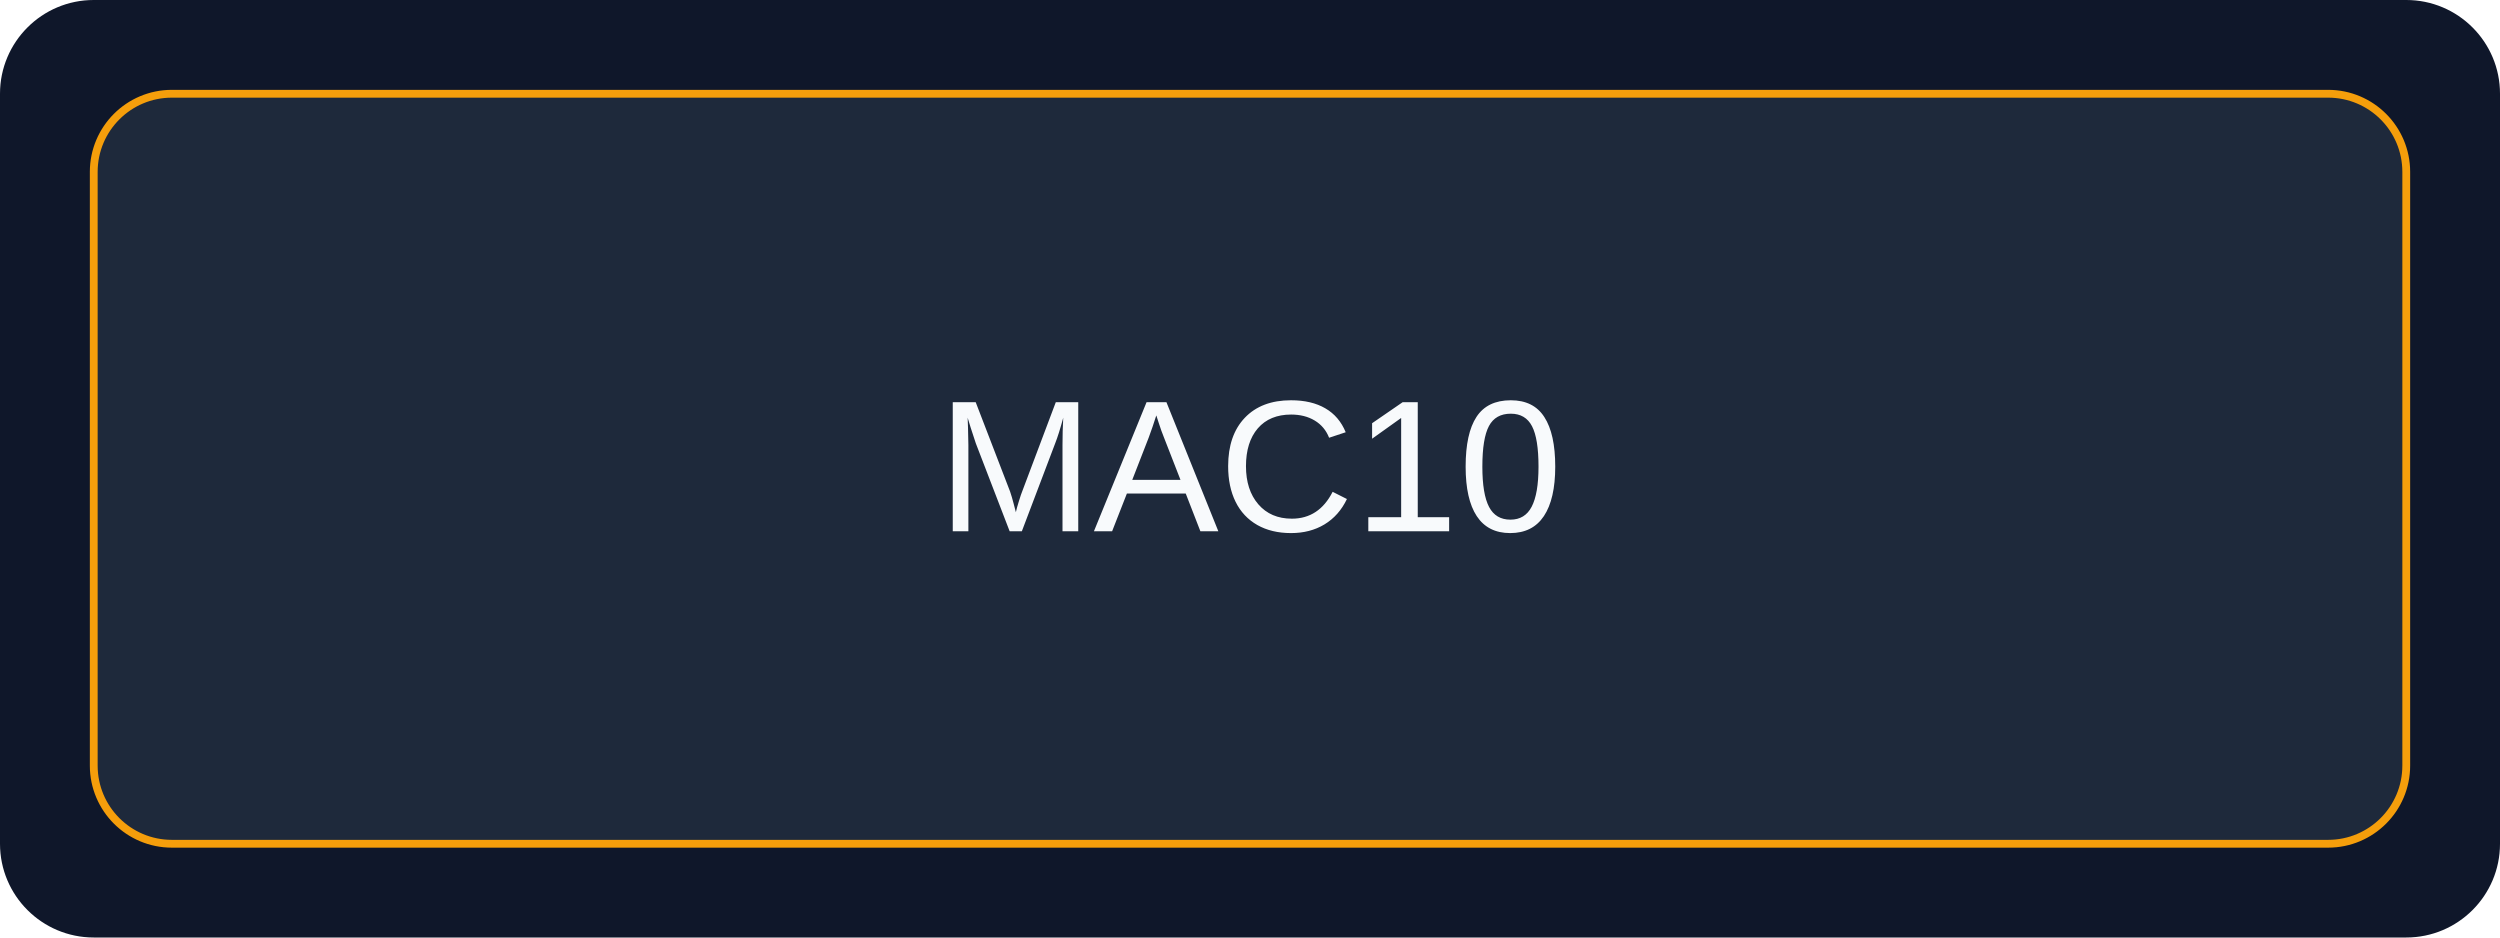
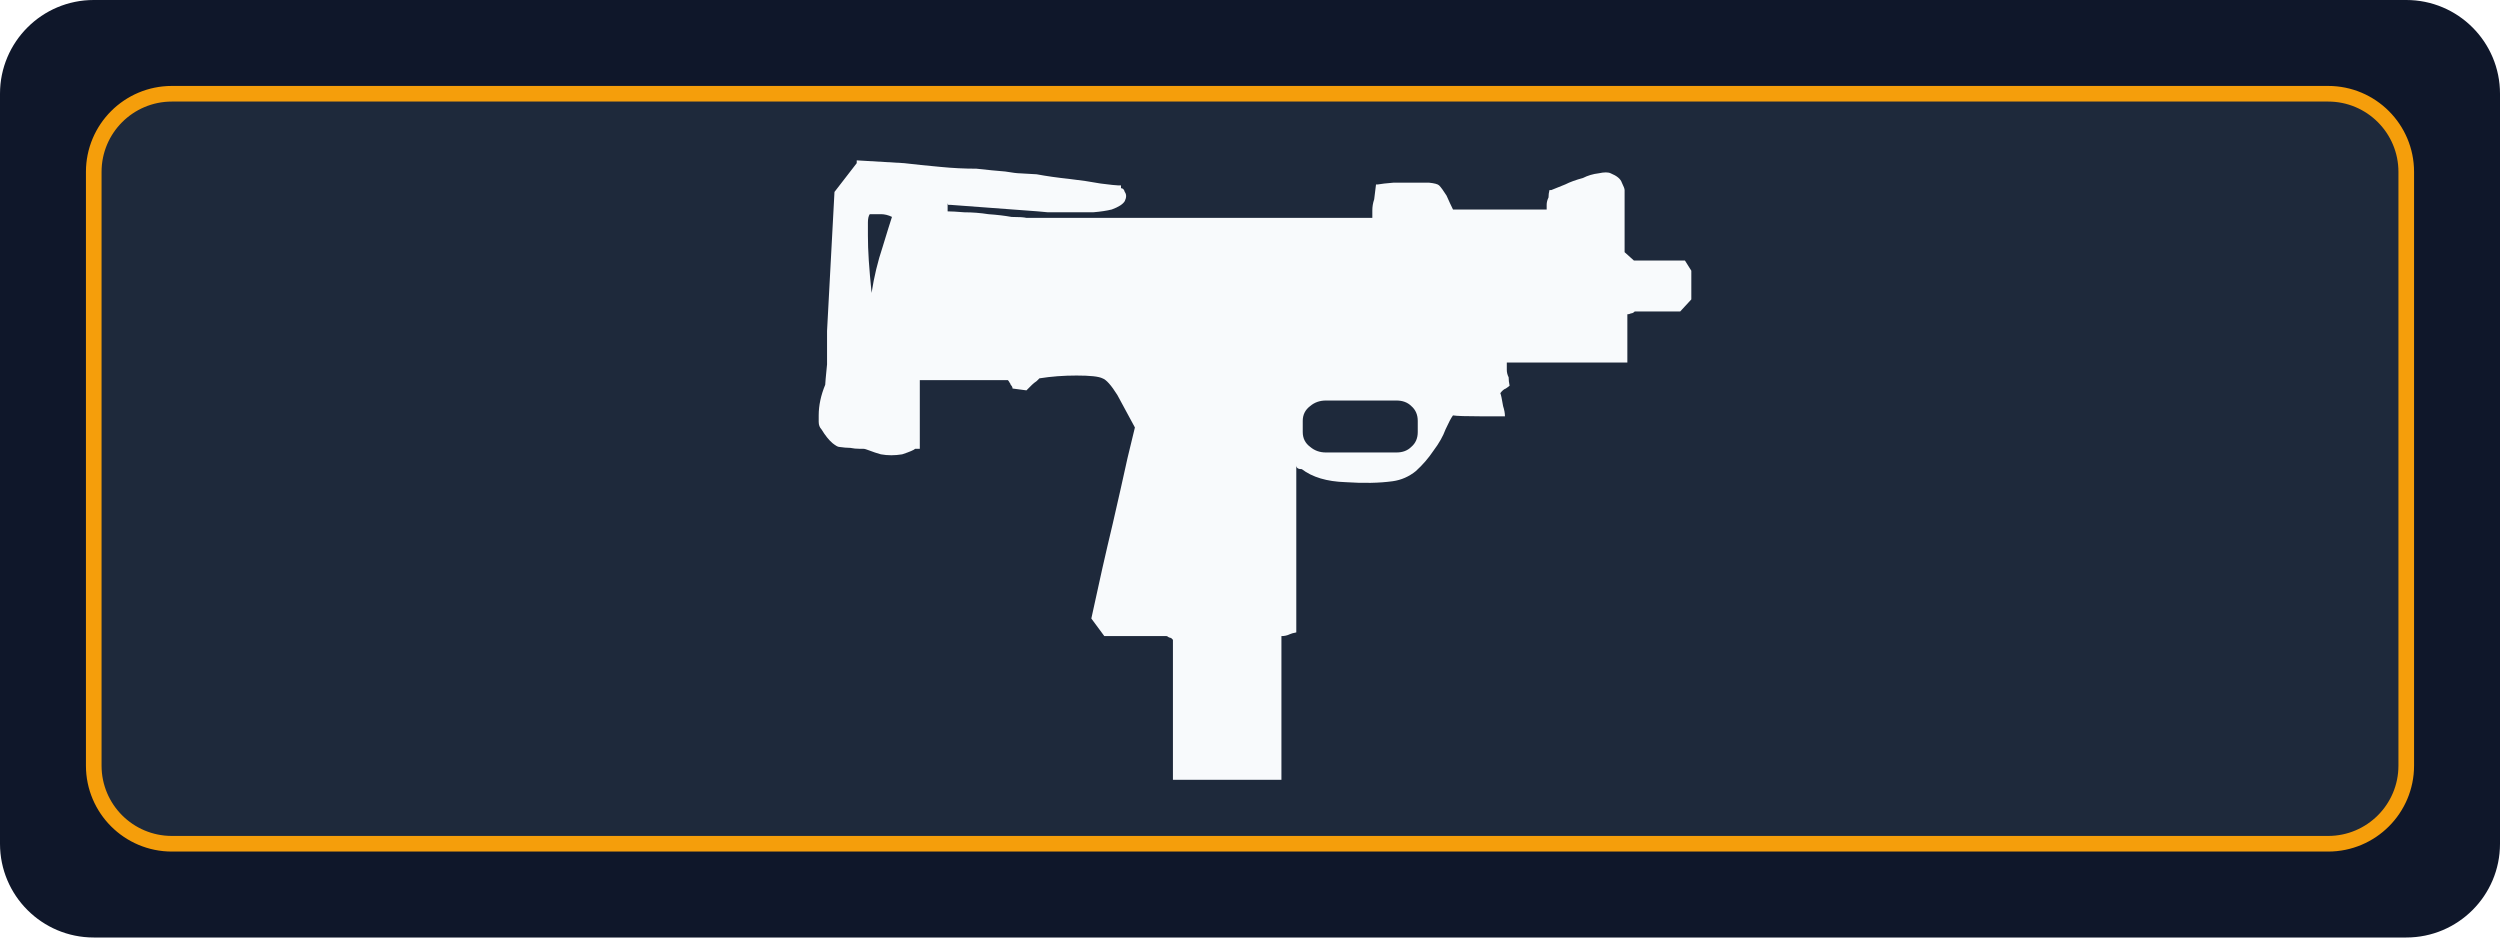
<svg xmlns="http://www.w3.org/2000/svg" viewBox="0 0 320 120">
  <rect width="320" height="120" rx="12" fill="#0f172a" />
-   <rect x="12" y="12" width="296" height="96" rx="10" fill="#1e293b" stroke="#f59e0b" />
-   <text x="160" y="68" font-family="Arial, sans-serif" font-size="24" text-anchor="middle" fill="#f8fafc">MAC10</text>
+   <rect x="12" y="12" width="296" height="96" rx="10" fill="#1e293b" stroke="#f59e0b" stroke-width="2" />
+   <g transform="translate(103.1031, 19.2) scale(2.55)">
+     <path d="M44.465,6.059V7.5l-0.559,0.606h-2.282     C41.563,8.168,41.502,8.2,41.439,8.2c-0.063,0.031-0.124,0.047-0.185,0.047v2.421h-6.051c0,0.125,0,0.248,0,0.372     s0.032,0.25,0.093,0.371c0,0.127,0.015,0.267,0.047,0.42c-0.032,0.031-0.094,0.079-0.188,0.141     c-0.09,0.031-0.185,0.108-0.278,0.234c0.032,0.061,0.079,0.278,0.14,0.649c0.061,0.188,0.093,0.359,0.093,0.513H33.9     c-0.746,0-1.211-0.015-1.399-0.046c-0.092,0.125-0.216,0.356-0.372,0.7c-0.124,0.339-0.325,0.698-0.604,1.068     c-0.249,0.372-0.542,0.714-0.884,1.024c-0.341,0.278-0.729,0.451-1.164,0.512c-0.683,0.094-1.473,0.108-2.375,0.047     c-0.93-0.03-1.66-0.249-2.188-0.652c-0.184,0-0.275-0.06-0.278-0.186v8.38c-0.156,0.03-0.264,0.06-0.328,0.092     c-0.123,0.061-0.262,0.093-0.418,0.093v7.215h-5.446v-7.029c-0.031-0.031-0.062-0.062-0.093-0.092     c-0.032,0-0.078-0.016-0.14-0.047c-0.031-0.031-0.061-0.047-0.092-0.047h-3.119l-0.652-0.883c0.372-1.738,0.73-3.321,1.072-4.748     c0.278-1.21,0.527-2.311,0.744-3.306l0.371-1.535c-0.341-0.622-0.634-1.164-0.881-1.63c-0.311-0.496-0.561-0.774-0.747-0.836     c-0.187-0.095-0.622-0.141-1.302-0.141c-0.652,0-1.273,0.046-1.863,0.141c-0.031,0.028-0.076,0.077-0.139,0.138     c-0.094,0.063-0.169,0.124-0.233,0.186l-0.279,0.279l-0.698-0.092c0-0.062-0.03-0.126-0.094-0.187     c0-0.028-0.015-0.062-0.044-0.093c-0.033-0.062-0.063-0.108-0.094-0.14H5.738v3.445H5.506c-0.062,0.062-0.279,0.154-0.652,0.278     c-0.373,0.062-0.729,0.062-1.069,0c-0.218-0.061-0.406-0.124-0.559-0.185c-0.156-0.063-0.265-0.093-0.326-0.093     c-0.032,0-0.094,0-0.188,0c-0.155,0-0.309-0.015-0.465-0.046c-0.155,0-0.341-0.017-0.559-0.048c-0.062,0-0.171-0.062-0.326-0.184     c-0.187-0.157-0.372-0.39-0.56-0.698c-0.091-0.095-0.139-0.219-0.139-0.374c0-0.186,0-0.296,0-0.327     c0-0.496,0.109-1.009,0.327-1.536c0-0.062,0.03-0.405,0.092-1.023c0-0.59,0-1.147,0-1.676l0.373-6.981L2.572,0.66V0.52     l2.374,0.14c0.531,0.063,1.135,0.125,1.816,0.187c0.622,0.062,1.227,0.091,1.816,0.091C9.138,1,9.616,1.048,10.021,1.079     c0.372,0.062,0.62,0.092,0.746,0.092c0.061,0,0.34,0.017,0.836,0.048c0.495,0.093,1.04,0.169,1.628,0.232     c0.559,0.063,1.086,0.14,1.583,0.232c0.495,0.063,0.792,0.094,0.884,0.094h0.139v0.14c0.093,0,0.156,0.063,0.188,0.186     c0.092,0.125,0.092,0.279,0,0.466c-0.095,0.155-0.312,0.294-0.651,0.417c-0.249,0.062-0.56,0.11-0.932,0.14     c-0.434,0-0.837,0-1.211,0c-0.403,0-0.759,0-1.069,0c-0.312-0.03-0.481-0.047-0.513-0.047L7.274,2.753H7.181     c-0.029,0-0.044-0.03-0.047-0.091V3.08c0.186,0,0.465,0.017,0.838,0.047c0.401,0,0.807,0.032,1.21,0.095     c0.433,0.03,0.822,0.076,1.163,0.138c0.374,0,0.622,0.016,0.746,0.047c0.093,0,0.728,0,1.909,0c1.21,0,2.654,0,4.328,0     c1.739,0,3.601,0,5.587,0c1.955,0,3.799,0,5.538,0c0-0.031,0-0.155,0-0.373c0-0.186,0.029-0.371,0.093-0.558     c0.03-0.248,0.062-0.496,0.092-0.747h0.095c0.155-0.029,0.418-0.06,0.791-0.09c0.311,0,0.621,0,0.933,0c0.309,0,0.588,0,0.835,0     c0.282,0.03,0.45,0.074,0.514,0.139c0.093,0.093,0.217,0.264,0.373,0.512c0.122,0.28,0.232,0.512,0.324,0.697h4.701     c0-0.091,0-0.171,0-0.233c0-0.124,0.032-0.248,0.093-0.372c0-0.124,0.016-0.248,0.047-0.372h0.095     c0.154-0.063,0.387-0.154,0.698-0.282c0.247-0.124,0.544-0.231,0.885-0.322c0.247-0.125,0.509-0.203,0.791-0.236     c0.279-0.061,0.481-0.061,0.605,0c0.31,0.127,0.497,0.28,0.559,0.468c0.091,0.185,0.139,0.309,0.139,0.372v3.119l0.466,0.418     h2.562L44.465,6.059z M26.125,15.183h3.537c0.312,0,0.56-0.094,0.747-0.281c0.216-0.184,0.324-0.431,0.324-0.745v-0.559     c0-0.311-0.108-0.558-0.324-0.745c-0.187-0.185-0.435-0.278-0.747-0.278h-3.537c-0.311,0-0.573,0.093-0.792,0.278     c-0.249,0.188-0.373,0.435-0.373,0.745v0.559c0,0.313,0.124,0.561,0.373,0.745C25.553,15.089,25.814,15.183,26.125,15.183z      M3.784,3.221c-0.248,0-0.436,0-0.559,0C3.163,3.313,3.133,3.454,3.133,3.638c0,0.217,0,0.436,0,0.651     c0,0.373,0.013,0.793,0.044,1.257c0.032,0.466,0.078,1.009,0.14,1.629c0.124-0.807,0.31-1.582,0.56-2.327     c0.217-0.712,0.371-1.211,0.464-1.49C4.157,3.267,3.969,3.221,3.784,3.221z" fill="#f8fafc" />
+   </g>
</svg>
